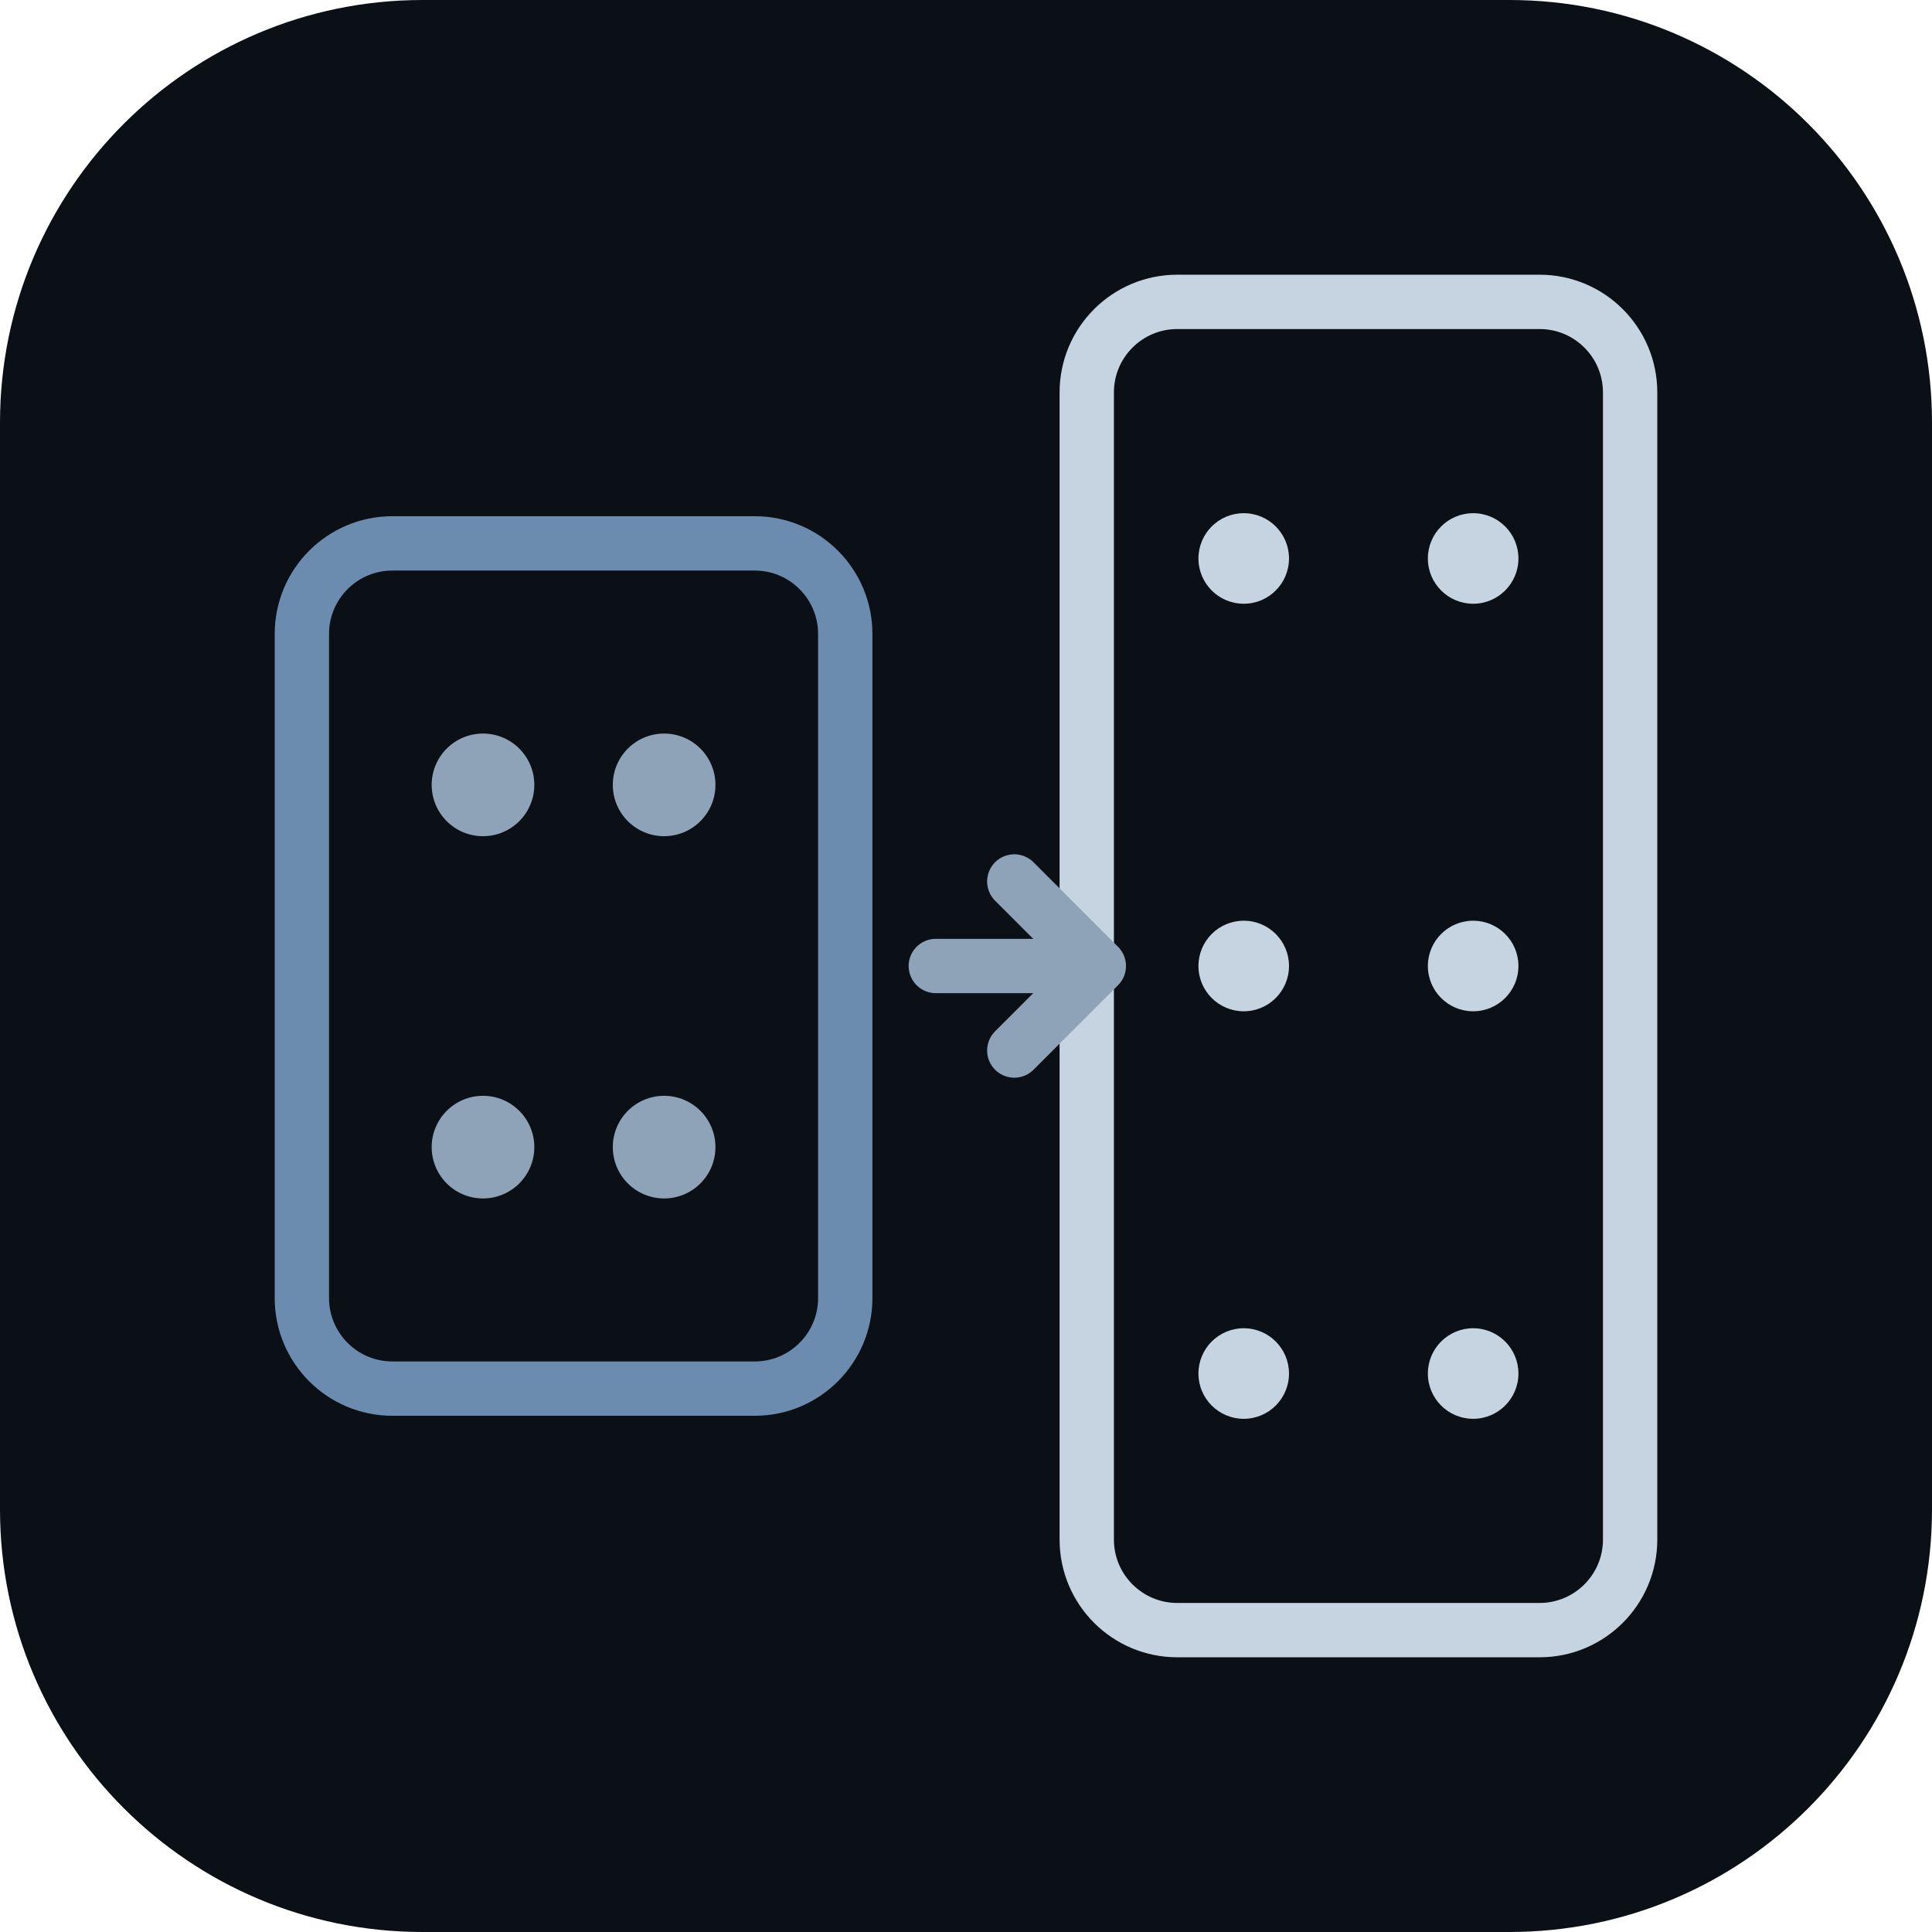
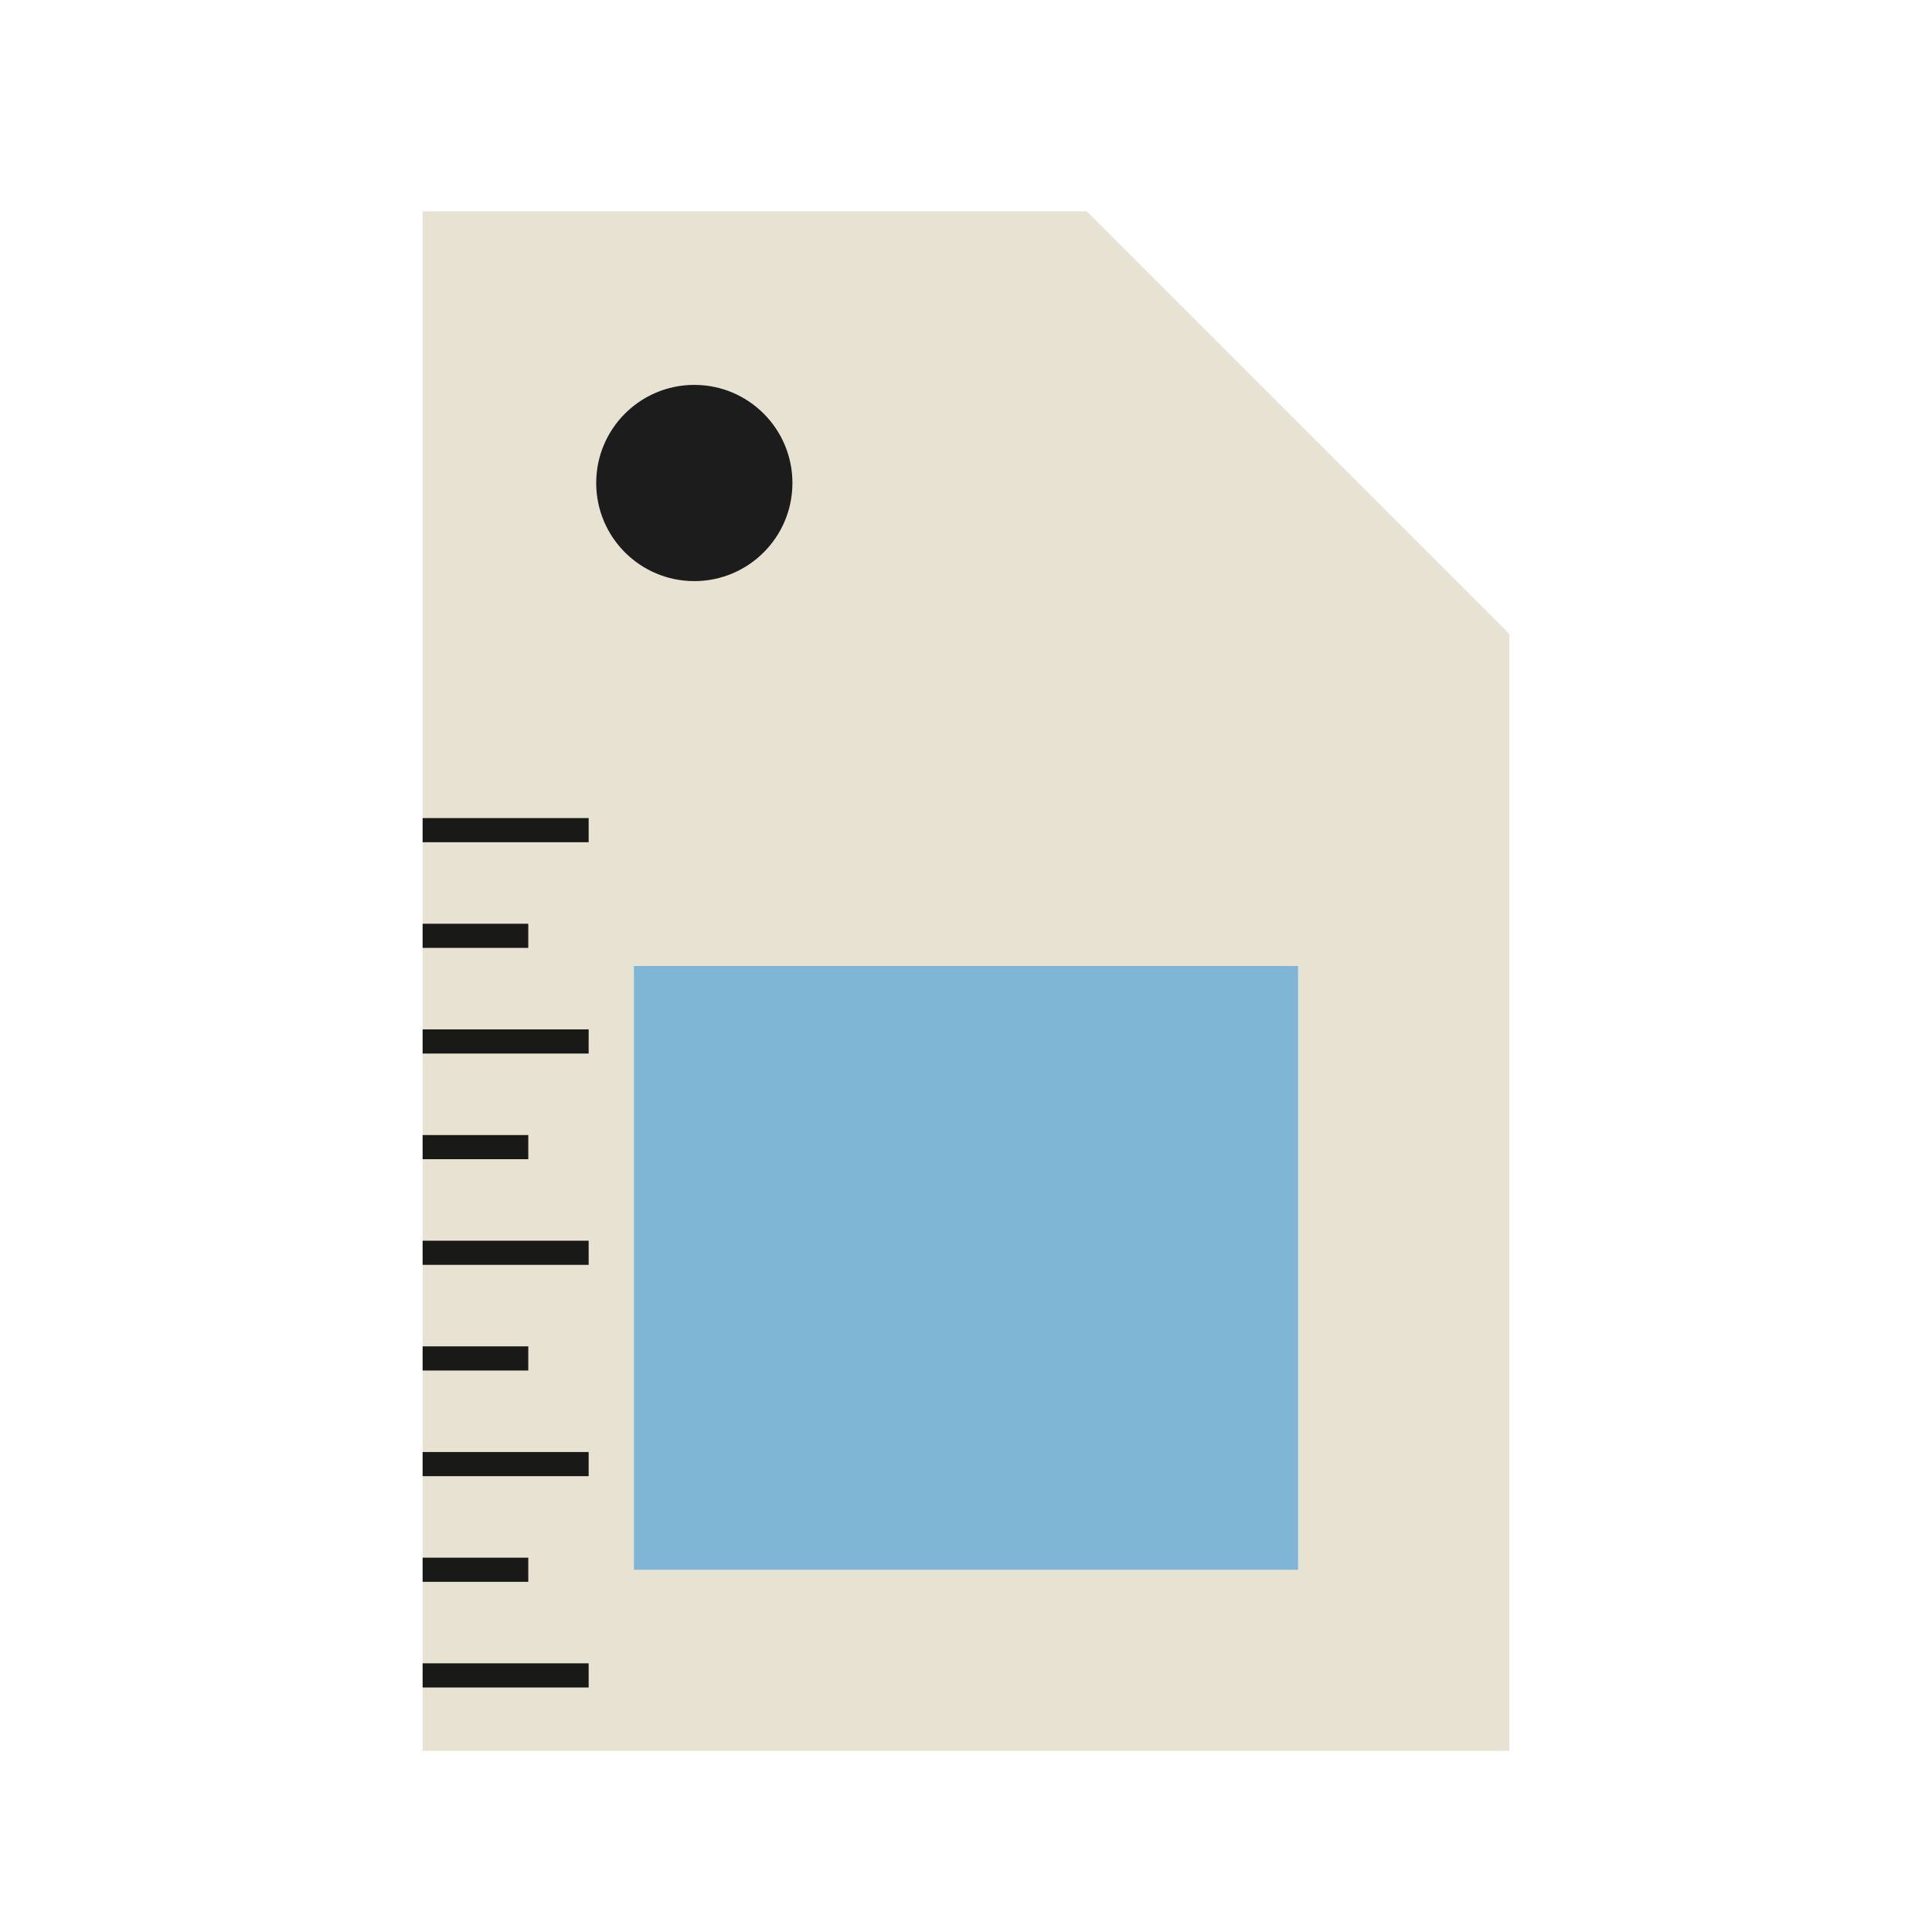
- <svg xmlns="http://www.w3.org/2000/svg" viewBox="0 0 64 64" role="img" aria-label="DLSS 5 AIO">
-   <rect width="64" height="64" rx="14" fill="#0b1016" />
-   <rect x="10" y="18" width="18" height="28" rx="3" fill="none" stroke="#6b8cae" stroke-width="1.8" />
-   <rect x="36" y="10" width="18" height="44" rx="3" fill="none" stroke="#c5d4e0" stroke-width="1.8" />
-   <g fill="#8fa3b8">
-     <circle cx="16" cy="26" r="1.7" />
-     <circle cx="22" cy="26" r="1.7" />
-     <circle cx="16" cy="38" r="1.7" />
-     <circle cx="22" cy="38" r="1.7" />
+ <svg xmlns="http://www.w3.org/2000/svg" viewBox="0 0 256 256" width="256" height="256" role="img" aria-label="DLSS 5 AIO">
+   <path d="M56 28H144L200 84V232H56Z" fill="#E8E2D2" />
+   <circle cx="92" cy="64" r="13" fill="#1B1C1B" />
+   <rect x="84" y="128" width="88" height="80" fill="#7FB6D6" />
+   <g stroke="#191A18" stroke-width="3.2">
+     <path d="M56 110H78" />
+     <path d="M56 124H70" />
+     <path d="M56 138H78" />
+     <path d="M56 152H70" />
+     <path d="M56 166H78" />
+     <path d="M56 180H70" />
+     <path d="M56 194H78" />
+     <path d="M56 208H70" />
+     <path d="M56 222H78" />
  </g>
-   <g fill="#c5d4e0">
-     <circle cx="41.2" cy="18.5" r="1.5" />
-     <circle cx="48.8" cy="18.5" r="1.5" />
-     <circle cx="41.2" cy="32" r="1.5" />
-     <circle cx="48.8" cy="32" r="1.5" />
-     <circle cx="41.2" cy="45.5" r="1.5" />
-     <circle cx="48.8" cy="45.5" r="1.5" />
-   </g>
-   <path d="M31 32h4" stroke="#8fa3b8" stroke-width="1.8" stroke-linecap="round" />
-   <path d="M33.6 29.2 36.4 32l-2.8 2.8" fill="none" stroke="#8fa3b8" stroke-width="1.8" stroke-linecap="round" stroke-linejoin="round" />
</svg>
